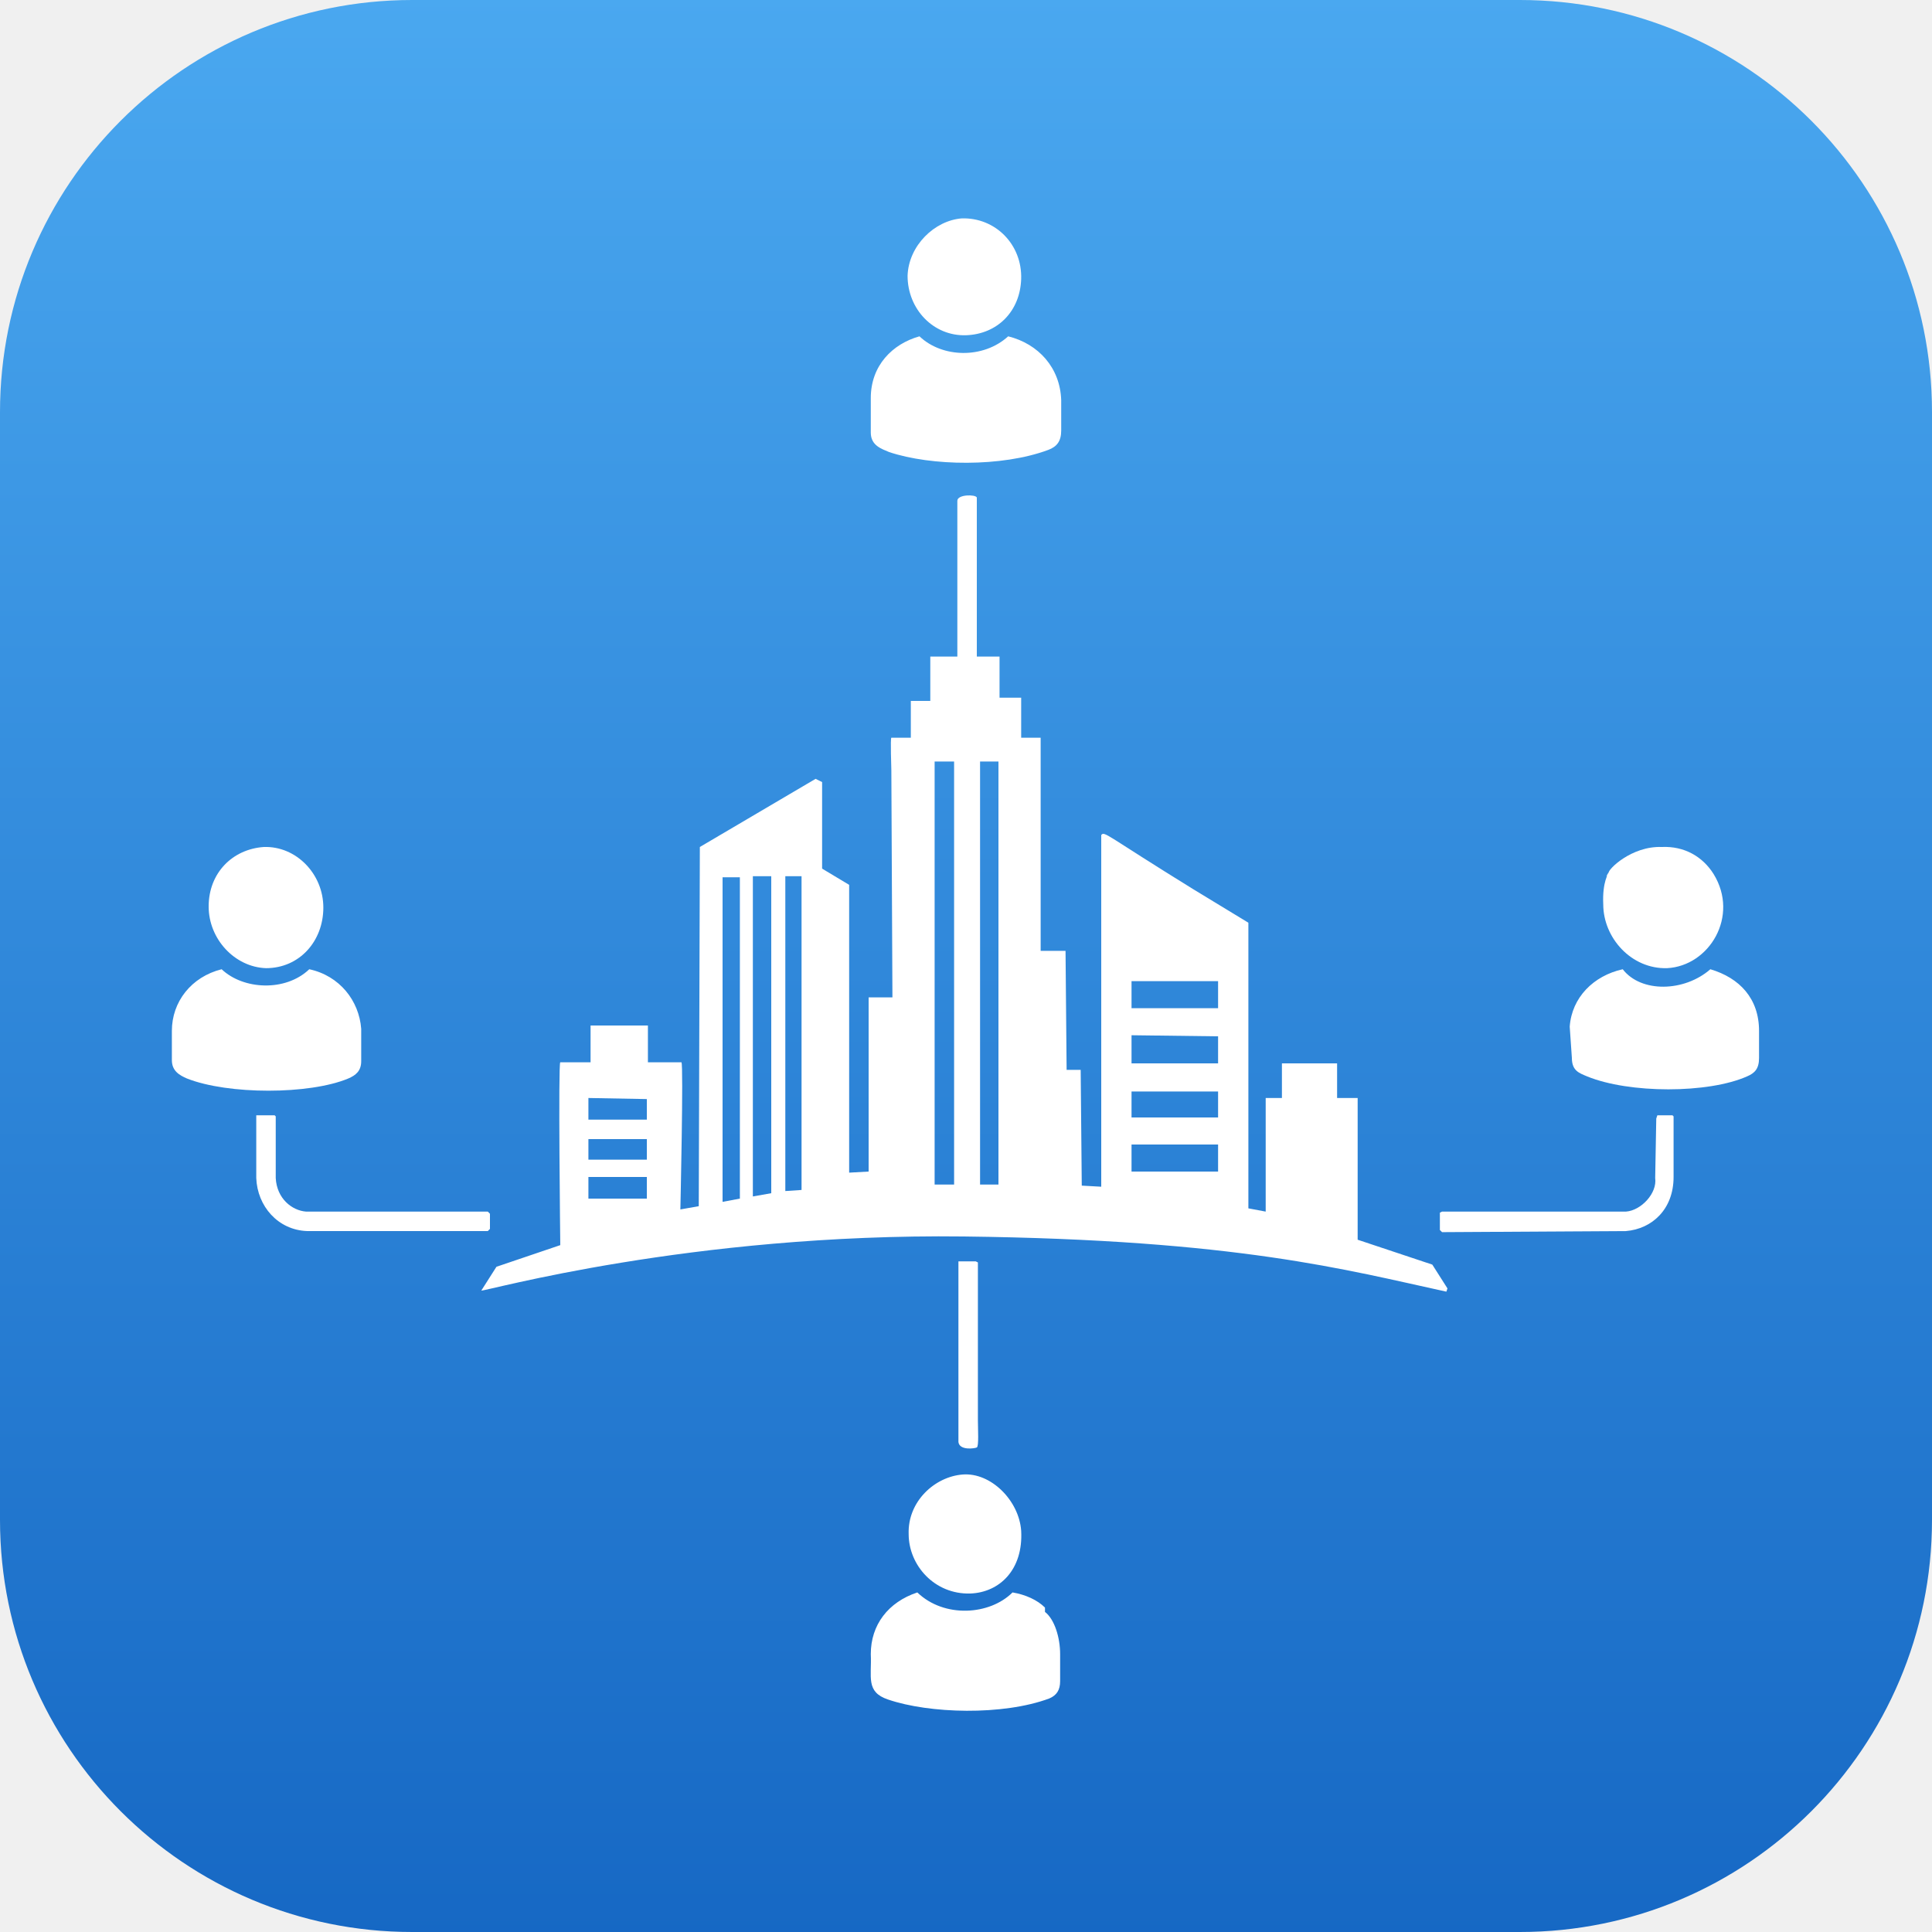
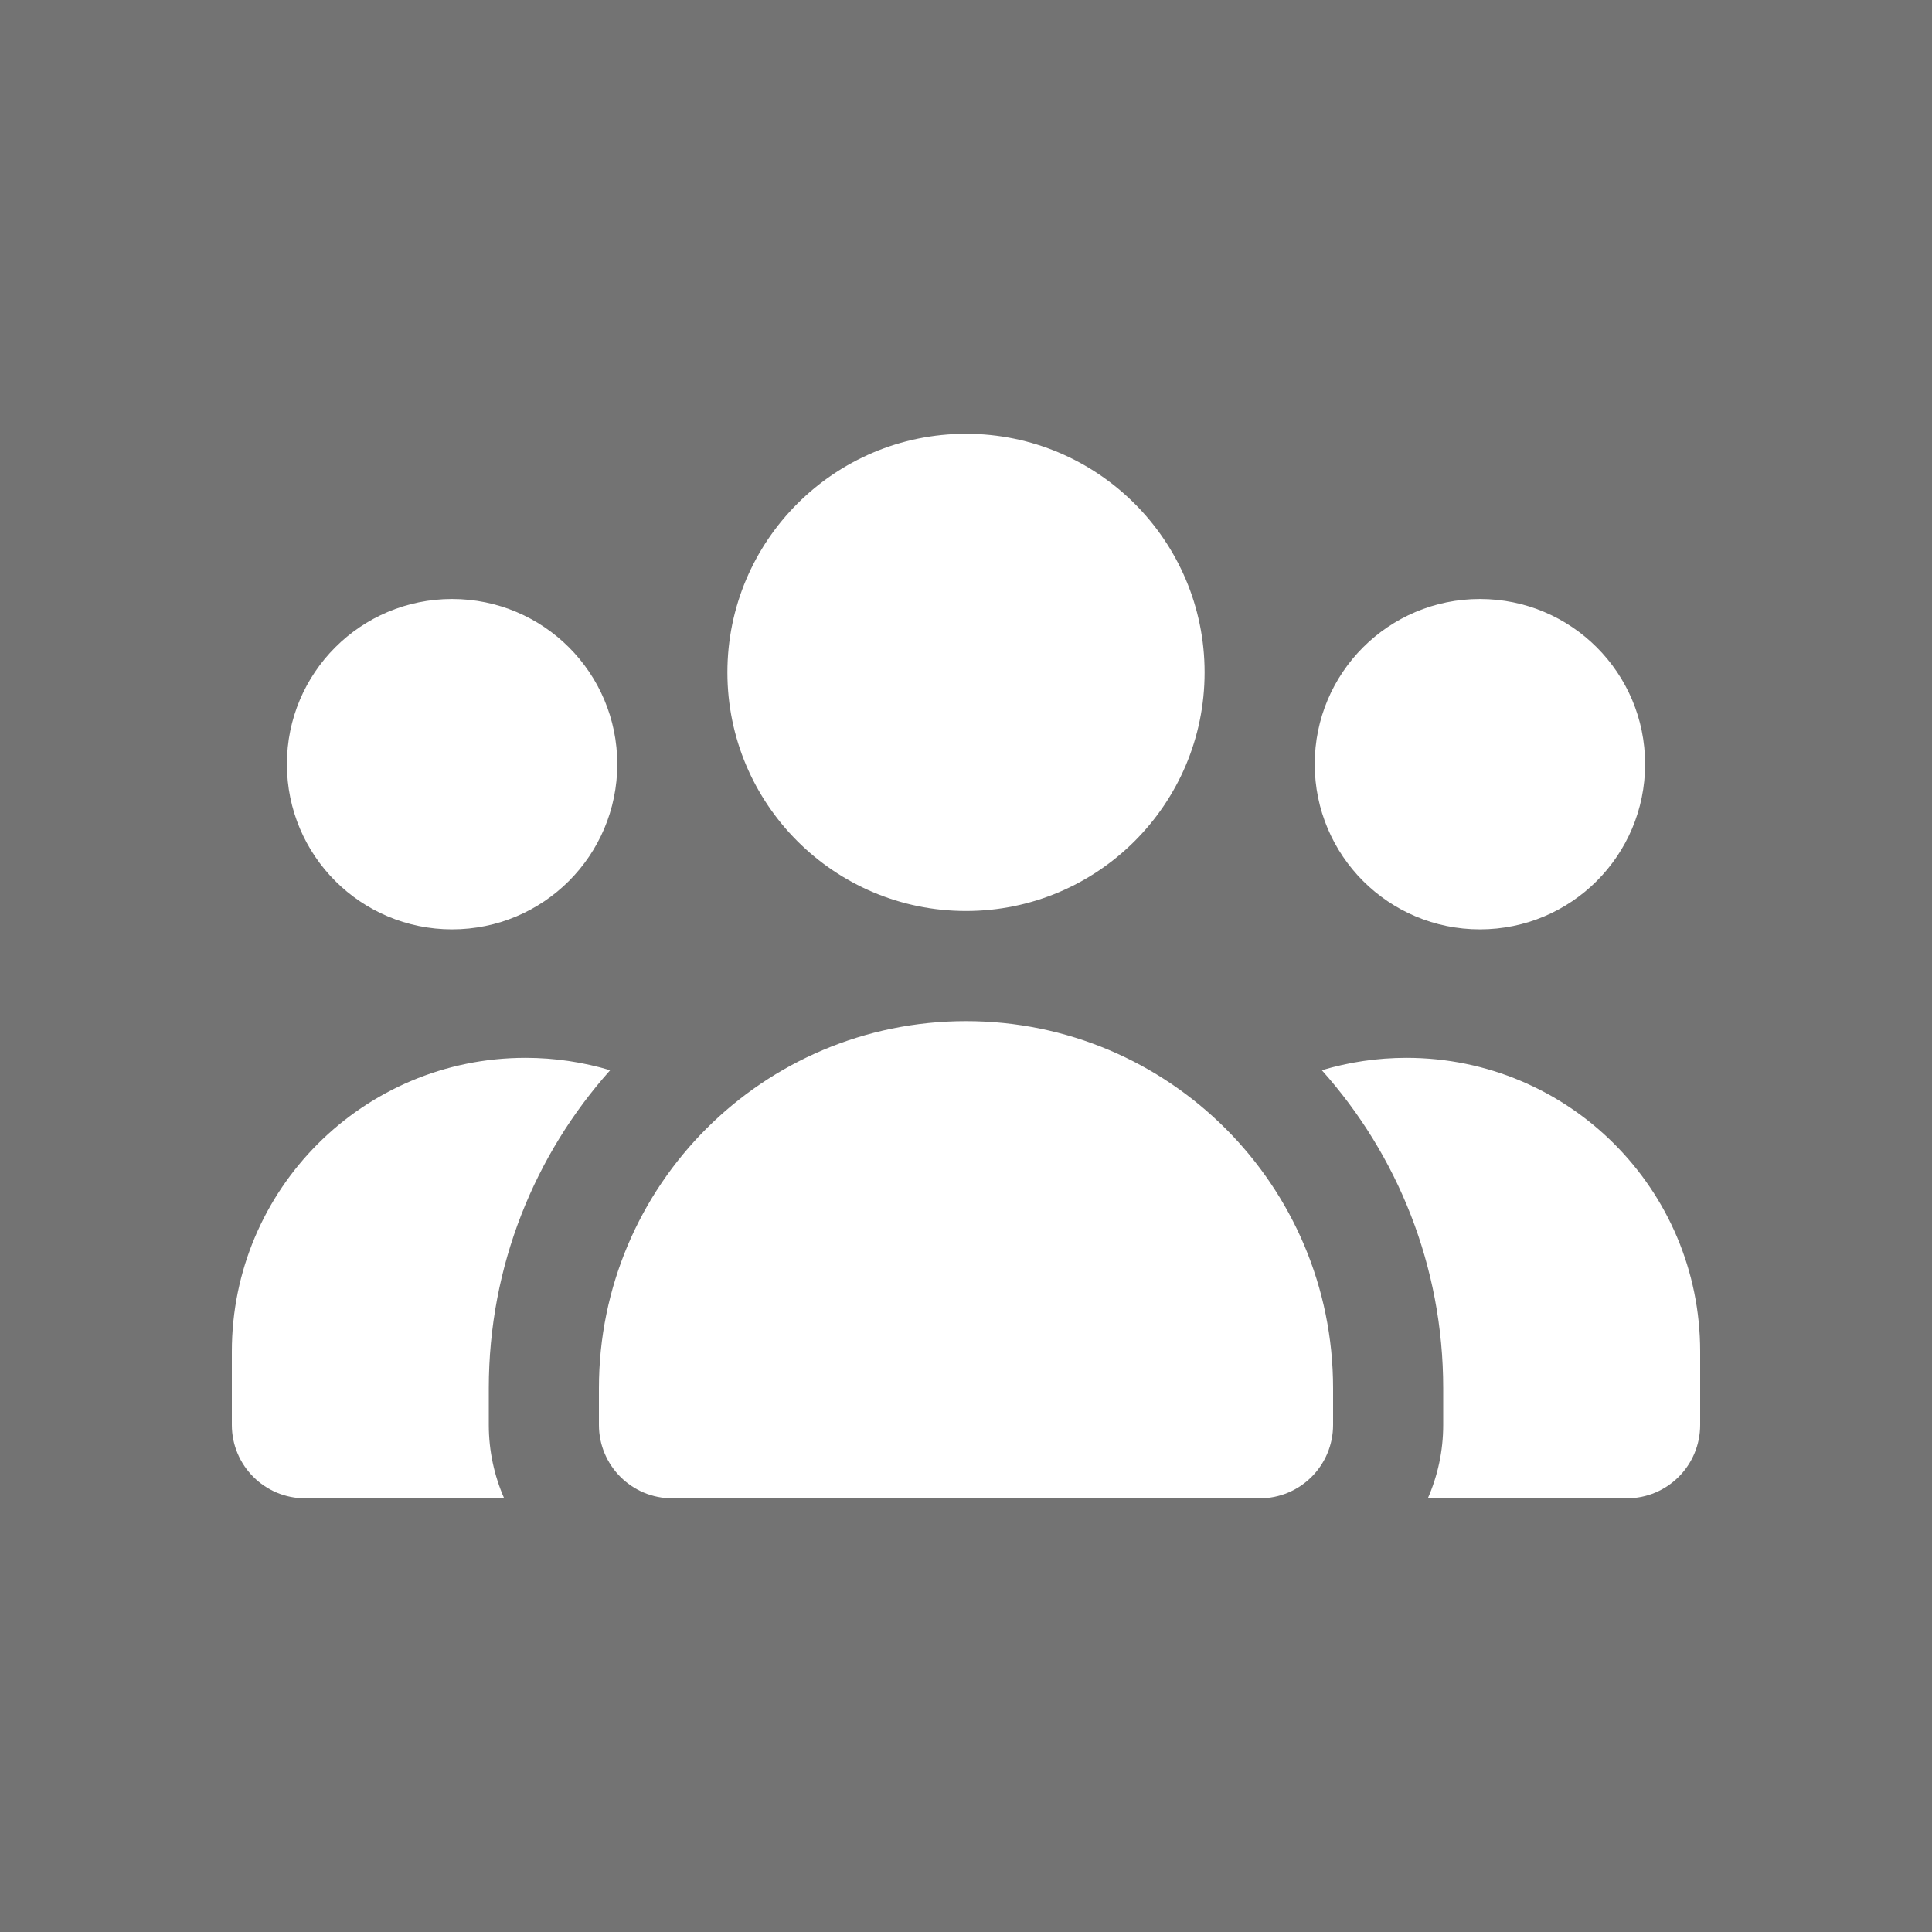
- <svg xmlns="http://www.w3.org/2000/svg" viewBox="0 0 150 150" width="150" height="150" role="img" aria-label="CS2 Multiplayer Mod">
-   <defs>
-     <linearGradient id="tile" x1="0" y1="0" x2="0" y2="1">
-       <stop offset="0" stop-color="#4aa8f0" />
-       <stop offset="1" stop-color="#1668c4" />
-     </linearGradient>
-   </defs>
-   <rect width="150" height="150" rx="32" fill="url(#tile)" />
-   <g fill="#ffffff" transform="translate(75 75) scale(0.84) translate(-75 -75)">
-     <path class="cls-0" d="m66 94v-16.1h2.2l-0.1-21c0-0.1-0.1-3 0-3h1.8v-3.4h1.8v-4.1h2.5v-14.4c0-0.6 1.7-0.6 1.8-0.3v14.7h2.1v3.8h2v3.7h1.8v19.7h2.3l0.1 11h1.3l0.1 10.7 1.8 0.1v-32.5c0.3-0.4 0.4 0 8.5 5l5.1 3.1v26.4l1.6 0.3v-10.5h1.5v-3.2h5.1v3.2h1.9v13.1l6.9 2.3 1.4 2.2-0.1 0.3c-9.2-2-19.3-4.8-44.6-5.1s-44.3 5.1-44.6 5l1.4-2.2 5.9-2s-0.2-16.9 0-16.9h2.8v-3.4h5.3v3.4h3.1c0.2 0.2-0.1 13.6-0.1 13.6l1.7-0.3 0.1-33.2 10.7-6.3 0.6 0.3v8l2.5 1.5v26.6m-11.7-27.3v30l1.6-0.3v-29.7h-1.6zm2.8-0.1v29.6l1.7-0.3v-29.3h-1.7zm3 0v29.1l1.5-0.1v-29h-1.5zm13.8-10.6v39.1h1.8v-39.1h-1.8zm4.2 0v39.1h1.7v-39.1h-1.7zm14 20.3v2.5h8v-2.5h-8zm0 5v2.6h8v-2.5l-8-0.1zm0 5.2v2.4h8v-2.4h-8zm0 4.9v2.5h8v-2.5h-8zm-50.2-4.3v2h5.4v-1.9l-5.4-0.1zm0 3.8v1.9h5.4v-1.9h-5.4zm0 3.5v2h5.4v-2h-5.4z" />
-     <path class="cls-0" d="m74.3 102.3v16.7c0.1 0.8 1.5 0.6 1.7 0.5s0.1-1.7 0.1-2.5v-14.6l-0.2-0.1h-1.6z" />
-     <path class="cls-0" d="m9.4 88.8v5.8c0.1 2.6 2 4.8 4.7 4.9h16.7l0.2-0.2v-1.4l-0.2-0.2h-16.8c-1.3-0.1-2.7-1.2-2.8-3.1v-5.7l-0.1-0.1h-1.4-0.3z" />
-     <path class="cls-0" d="m118.8 97.8v1.6l0.2 0.2 17-0.1c2.4-0.2 4.4-2 4.4-5v-5.6l-0.1-0.1h-1.4l-0.1 0.3-0.1 5.5c0.2 1.4-1.3 3-2.7 3.1h-17l-0.2 0.1z" />
-     <path class="cls-0" d="m14.3 75.3c-2.2 2.1-6.1 1.9-8.1 0-2.8 0.7-4.6 3-4.6 5.7v2.7c0 1 0.7 1.4 1.4 1.7 3.8 1.5 11.3 1.5 14.9 0 0.7-0.3 1.2-0.7 1.2-1.6v-3c-0.2-2.6-2-4.9-4.8-5.5z" />
-     <path class="cls-0" d="m10.1 64c-2.9 0.2-5.1 2.4-5.1 5.5 0 3 2.4 5.6 5.3 5.7 3.1 0 5.3-2.5 5.3-5.6s-2.5-5.7-5.5-5.6z" />
-     <path class="cls-0" d="m82.3 134.3c-0.7-0.7-1.8-1.2-3-1.4-2.1 2.1-6.3 2.4-8.8 0-2.7 0.9-4.3 3-4.3 5.7 0.1 2.1-0.5 3.5 1.6 4.2 3.8 1.3 10.6 1.5 14.9-0.1 0.7-0.3 1-0.8 1-1.6v-2.5c0-1.5-0.5-3.2-1.4-3.9" />
-     <path class="cls-0" d="m74.7 122c-2.6 0.2-5.1 2.5-5 5.5 0 2.9 2.4 5.6 5.7 5.5 2.7-0.1 4.9-2.2 4.7-5.8-0.2-2.8-2.8-5.4-5.4-5.2z" />
-     <path class="cls-0" d="m78.9 16.8c-2.3 2.1-6.1 2-8.2 0-2.5 0.7-4.5 2.7-4.5 5.7v3.2c0 1.2 1 1.5 1.7 1.8 3.9 1.3 10.4 1.4 14.7-0.2 0.8-0.3 1.2-0.8 1.2-1.8v-2.8c-0.1-3-2.1-5.2-4.9-5.9z" />
-     <path class="cls-0" d="m74.6 5.9c-2.5 0.2-4.9 2.5-5 5.3 0 3.1 2.4 5.6 5.4 5.5 2.9-0.1 5-2.2 5.1-5.2 0.1-3.2-2.4-5.7-5.5-5.6z" />
-     <path class="cls-0" d="m143.8 75.3c-0.1 0-0.1 0 0 0-2.4 2.1-6.4 2.2-8.1 0-2.7 0.6-4.7 2.6-4.9 5.3l0.2 2.9c0 1.2 0.7 1.4 1.4 1.7 3.9 1.6 11.2 1.6 14.8 0 0.7-0.3 1.1-0.7 1.1-1.7v-2.5c0-3-1.8-4.9-4.5-5.7z" />
-     <path class="cls-0" d="m139.3 64c-2.8-0.1-5 2.1-4.9 2.4-0.6 0.9-0.2 0.3 0 0-0.4 0.7-0.1 0.1 0 0-0.6 1.1 0 0 0 0-0.5 0.8 0.1-0.3 0 0-0.5 1.1 0 0 0 0-0.4 0.7 0 0 0 0-0.5 0.9 0.1-0.2 0 0-0.5 1.1 0 0 0 0s-0.6 0.8-0.5 2.9c0 3.1 2.6 6 5.9 5.9 3.9-0.2 6.7-4.8 4.3-8.7-1-1.6-2.7-2.6-4.8-2.5z" />
+ <svg xmlns="http://www.w3.org/2000/svg" viewBox="0 0 640 640" width="640" height="640" role="img" aria-label="CS2 Multiplayer Mod">
+   <rect width="640" height="640" fill="#737373" />
+   <g transform="translate(76.8 82.9) scale(0.76)">
+     <path fill="#ffffff" d="M320 80C377.4 80 424 126.6 424 184C424 241.4 377.4 288 320 288C262.6 288 216 241.4 216 184C216 126.6 262.6 80 320 80zM96 152C135.8 152 168 184.2 168 224C168 263.8 135.8 296 96 296C56.2 296 24 263.8 24 224C24 184.2 56.2 152 96 152zM0 480C0 409.3 57.3 352 128 352C140.8 352 153.2 353.9 164.9 357.4C132 394.2 112 442.8 112 496L112 512C112 523.4 114.4 534.2 118.7 544L32 544C14.3 544 0 529.7 0 512L0 480zM521.3 544C525.6 534.2 528 523.4 528 512L528 496C528 442.8 508 394.2 475.1 357.4C486.8 353.9 499.2 352 512 352C582.7 352 640 409.3 640 480L640 512C640 529.7 625.7 544 608 544L521.3 544zM472 224C472 184.2 504.2 152 544 152C583.8 152 616 184.2 616 224C616 263.8 583.8 296 544 296C504.2 296 472 263.8 472 224zM160 496C160 407.6 231.6 336 320 336C408.4 336 480 407.6 480 496L480 512C480 529.7 465.7 544 448 544L192 544C174.3 544 160 529.7 160 512L160 496z" />
  </g>
</svg>
